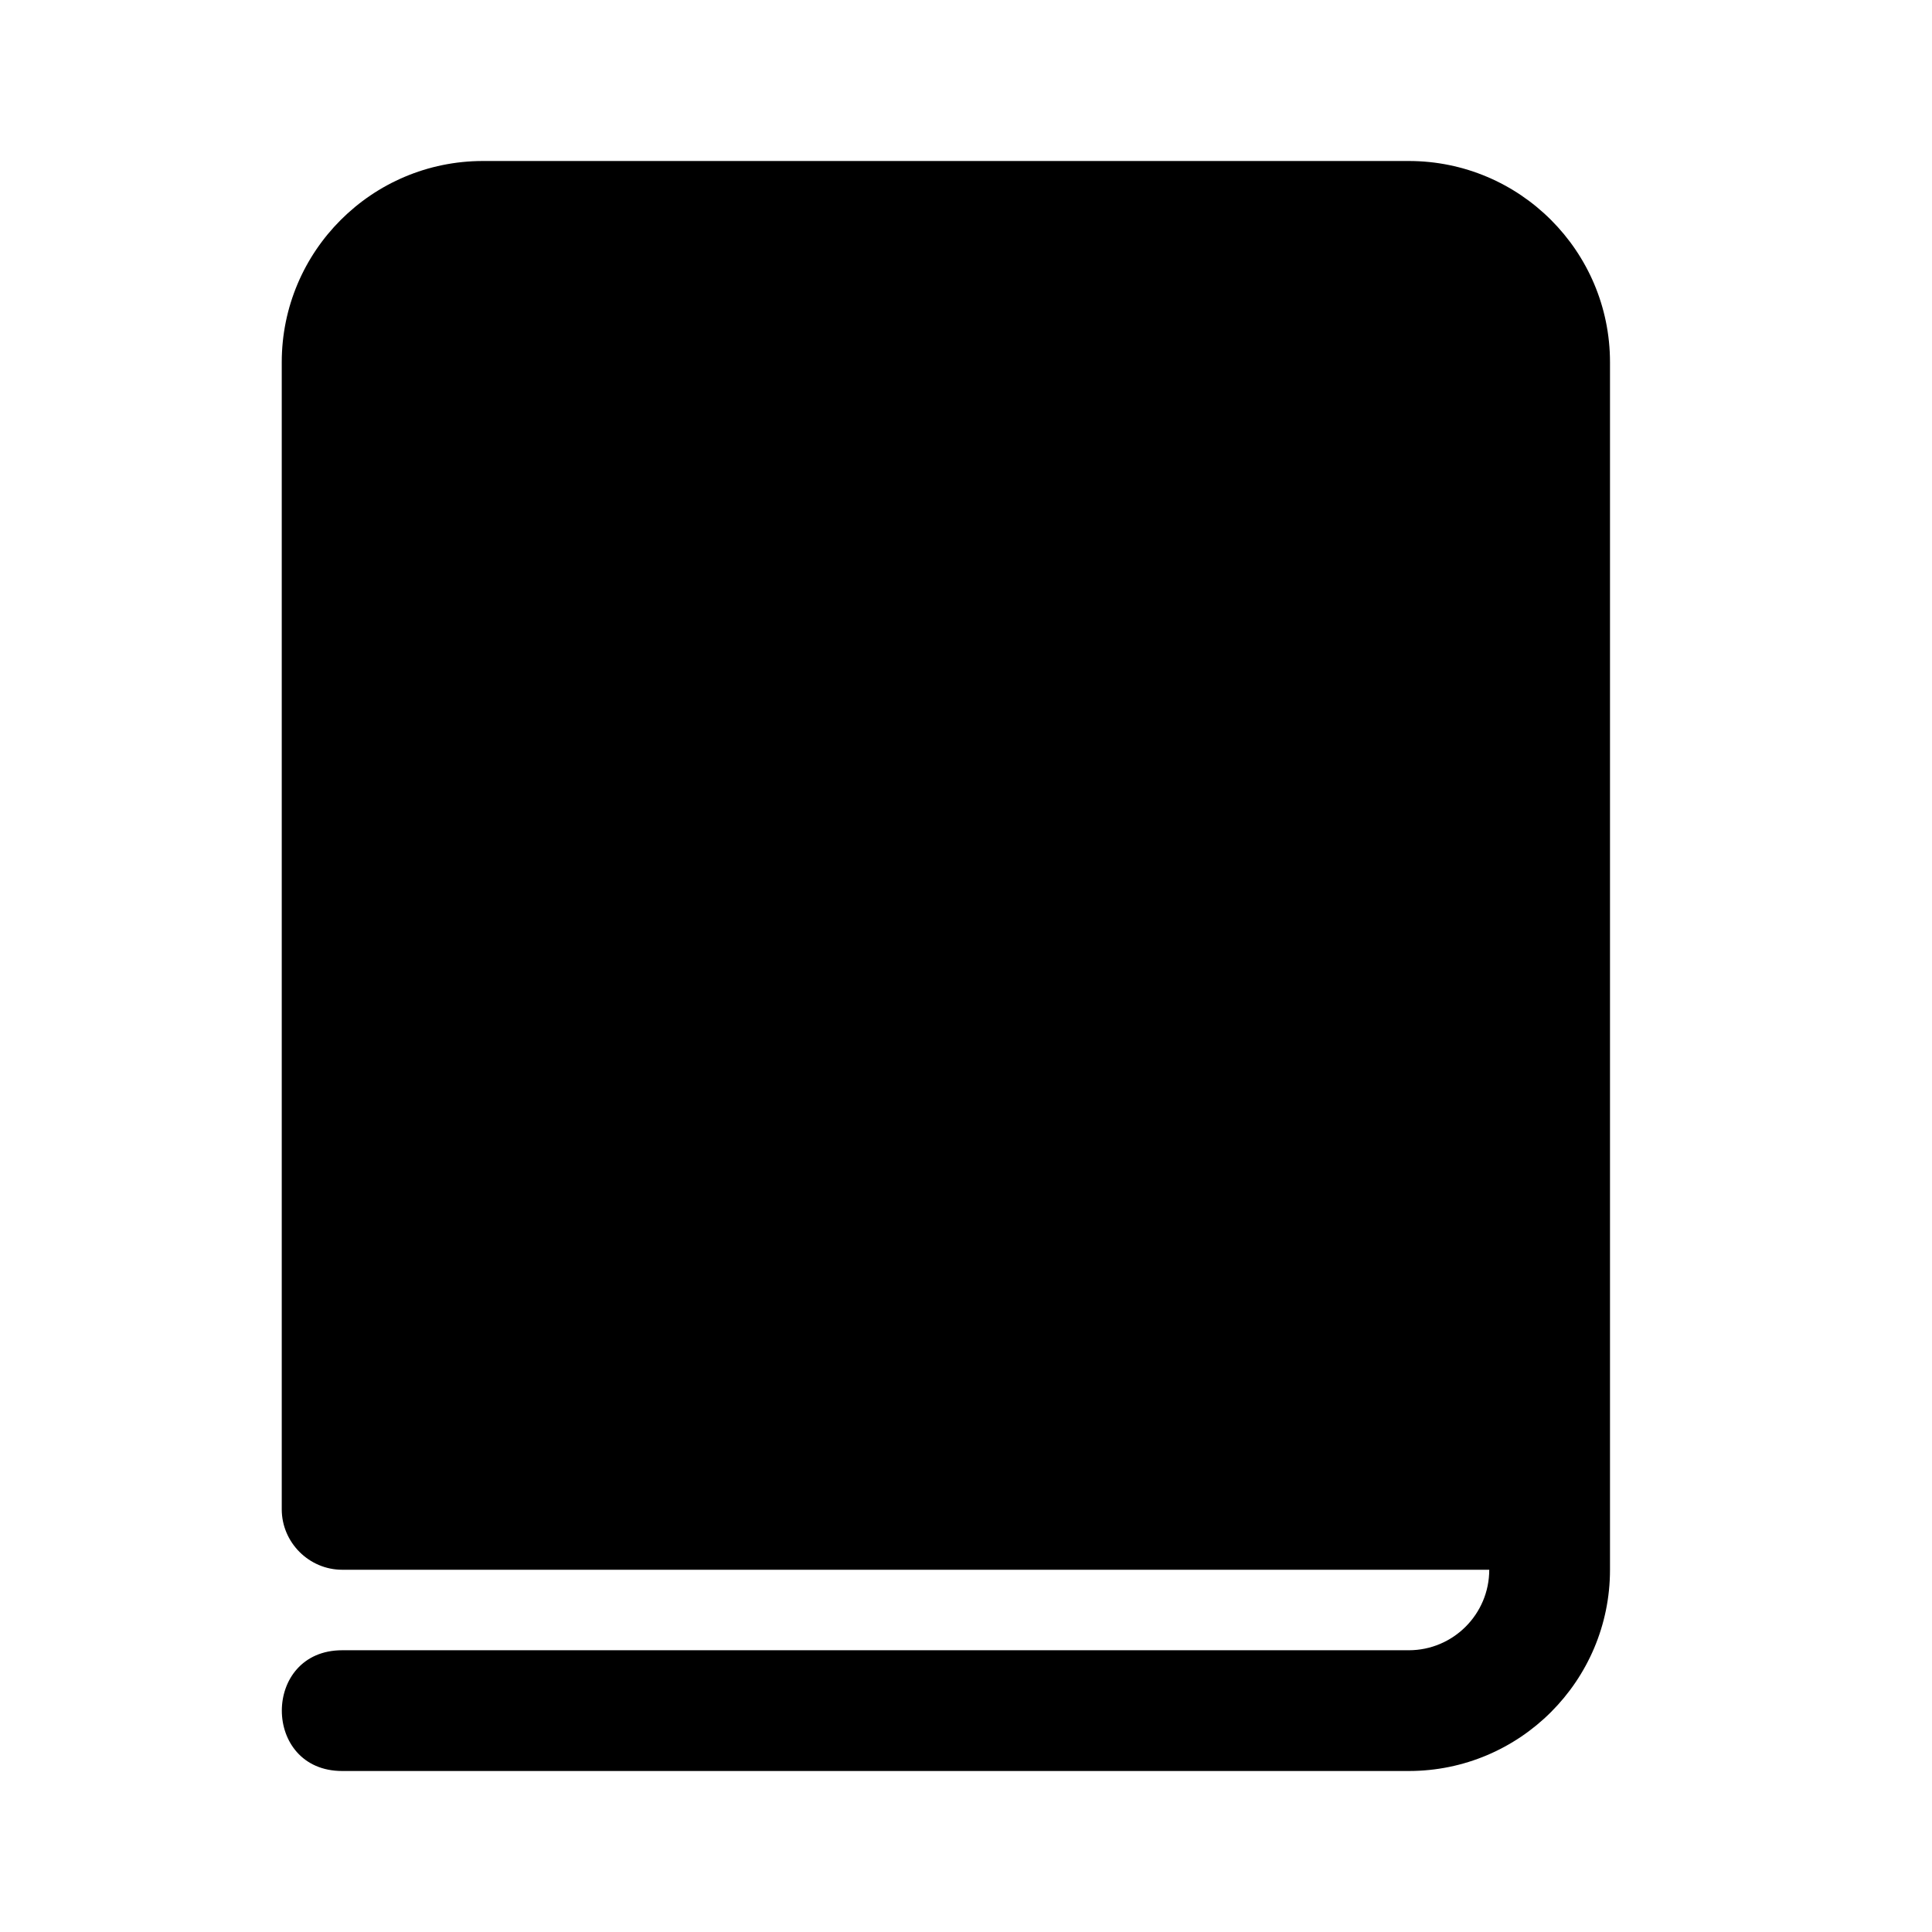
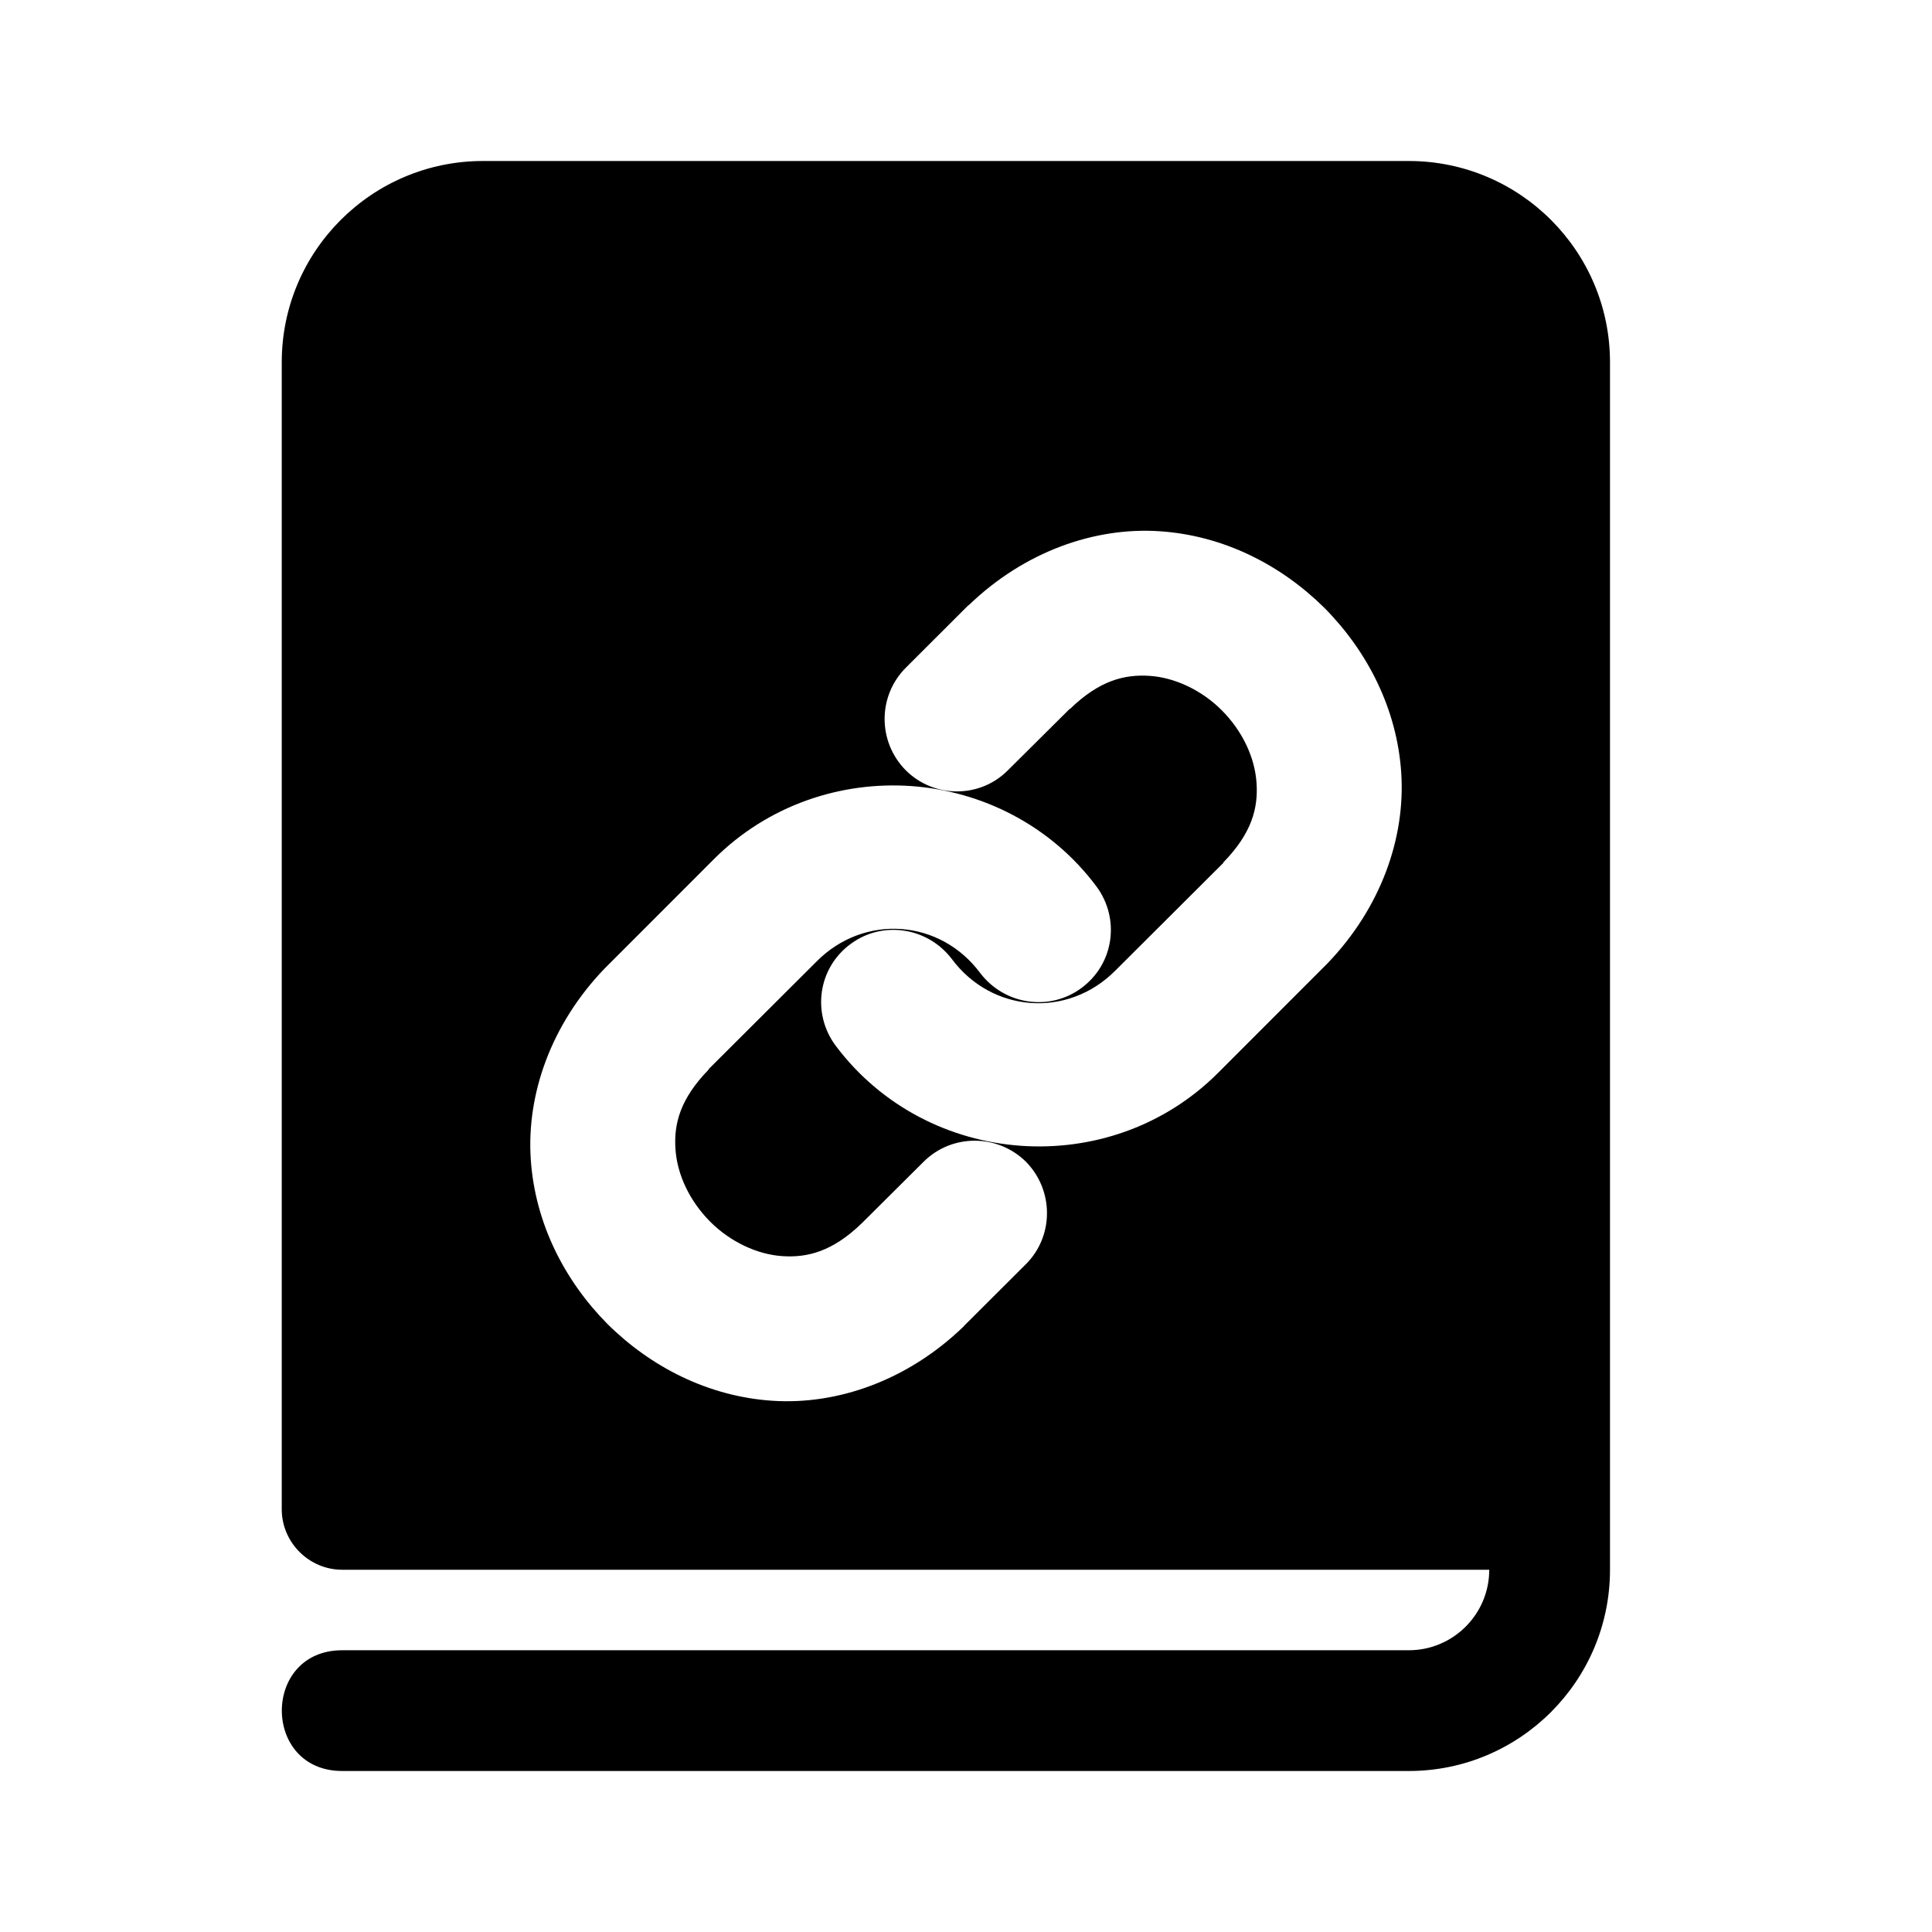
<svg xmlns="http://www.w3.org/2000/svg" width="24" height="24" viewBox="0 0 24 24">
-   <path fill-rule="evenodd" d="M17.5 2L6 2C4.62 2 3.5 3.12 3.5 4.5L3.5 18.749C3.5 19.161 3.839 19.5 4.251 19.5L18.5 19.5C18.5 20.052 18.052 20.5 17.5 20.5L4.251 20.5C3.251 20.5 3.251 22 4.251 22L17.5 22C18.88 22 20 20.88 20 19.5L20 4.5C20 3.12 18.88 2 17.5 2Z" />
-   <path d="M14.401 6.599C13.599 6.547 12.729 6.849 12.036 7.516C12.031 7.516 12.031 7.521 12.027 7.521L11.255 8.292C10.901 8.645 10.901 9.213 11.251 9.568C11.599 9.917 12.172 9.921 12.521 9.568L13.287 8.807L13.292 8.807C13.656 8.453 13.969 8.375 14.281 8.396C14.593 8.416 14.927 8.573 15.177 8.823C15.432 9.079 15.588 9.407 15.609 9.724C15.631 10.036 15.552 10.349 15.197 10.713C15.197 10.713 15.197 10.719 15.197 10.719L13.855 12.057C13.265 12.651 12.323 12.584 11.823 11.912C11.521 11.516 10.959 11.432 10.563 11.729C10.161 12.027 10.083 12.588 10.38 12.989C11.521 14.511 13.787 14.672 15.131 13.328L16.479 11.979C16.484 11.973 16.484 11.973 16.489 11.969C17.156 11.276 17.459 10.407 17.407 9.604C17.355 8.803 16.984 8.088 16.453 7.552C15.917 7.021 15.203 6.651 14.401 6.599Z" />
-   <path d="M11.323 9.765C10.448 9.703 9.541 10 8.869 10.672L7.521 12.021C7.516 12.027 7.516 12.027 7.511 12.031C6.844 12.724 6.541 13.593 6.593 14.396C6.645 15.197 7.016 15.912 7.547 16.448C8.083 16.979 8.797 17.349 9.599 17.401C10.401 17.453 11.271 17.151 11.964 16.484C11.969 16.484 11.969 16.479 11.973 16.473L12.745 15.703C13.093 15.355 13.093 14.787 12.745 14.432C12.391 14.083 11.823 14.083 11.473 14.432L10.708 15.193C10.344 15.547 10.031 15.625 9.719 15.604C9.407 15.584 9.073 15.427 8.823 15.177C8.568 14.921 8.412 14.593 8.391 14.276C8.369 13.964 8.448 13.651 8.803 13.287C8.803 13.287 8.803 13.281 8.803 13.281L10.145 11.943C10.735 11.349 11.677 11.416 12.177 12.088C12.479 12.484 13.041 12.568 13.437 12.271C13.839 11.973 13.917 11.412 13.62 11.011C13.052 10.251 12.197 9.828 11.323 9.765Z" />
+   <path fill-rule="evenodd" d="M17.5 2L6 2C4.62 2 3.5 3.12 3.5 4.5L3.5 18.749C3.5 19.161 3.839 19.5 4.251 19.5L18.5 19.5C18.5 20.052 18.052 20.5 17.5 20.5L4.251 20.5C3.251 20.5 3.251 22 4.251 22L17.5 22C18.88 22 20 20.88 20 19.5L20 4.5C20 3.12 18.88 2 17.5 2ZM14.401 6.599C13.599 6.547 12.729 6.849 12.036 7.516C12.031 7.516 12.031 7.521 12.027 7.521L11.255 8.292C10.901 8.645 10.901 9.213 11.251 9.568C11.599 9.917 12.172 9.921 12.521 9.568L13.287 8.807L13.292 8.807C13.656 8.453 13.969 8.375 14.281 8.396C14.593 8.416 14.927 8.573 15.177 8.823C15.432 9.079 15.588 9.407 15.609 9.724C15.631 10.036 15.552 10.349 15.197 10.713C15.197 10.713 15.197 10.719 15.197 10.719L13.855 12.057C13.265 12.651 12.323 12.584 11.823 11.912C11.521 11.516 10.959 11.432 10.563 11.729C10.161 12.027 10.083 12.588 10.38 12.989C11.521 14.511 13.787 14.672 15.131 13.328L16.479 11.979C16.484 11.973 16.484 11.973 16.489 11.969C17.156 11.276 17.459 10.407 17.407 9.604C17.355 8.803 16.984 8.088 16.453 7.552C15.917 7.021 15.203 6.651 14.401 6.599ZM11.323 9.765C10.448 9.703 9.541 10 8.869 10.672L7.521 12.021C7.516 12.027 7.516 12.027 7.511 12.031C6.844 12.724 6.541 13.593 6.593 14.396C6.645 15.197 7.016 15.912 7.547 16.448C8.083 16.979 8.797 17.349 9.599 17.401C10.401 17.453 11.271 17.151 11.964 16.484C11.969 16.484 11.969 16.479 11.973 16.473L12.745 15.703C13.093 15.355 13.093 14.787 12.745 14.432C12.391 14.083 11.823 14.083 11.473 14.432L10.708 15.193C10.344 15.547 10.031 15.625 9.719 15.604C9.407 15.584 9.073 15.427 8.823 15.177C8.568 14.921 8.412 14.593 8.391 14.276C8.369 13.964 8.448 13.651 8.803 13.287C8.803 13.287 8.803 13.281 8.803 13.281L10.145 11.943C10.735 11.349 11.677 11.416 12.177 12.088C12.479 12.484 13.041 12.568 13.437 12.271C13.839 11.973 13.917 11.412 13.62 11.011C13.052 10.251 12.197 9.828 11.323 9.765Z" />
</svg>
